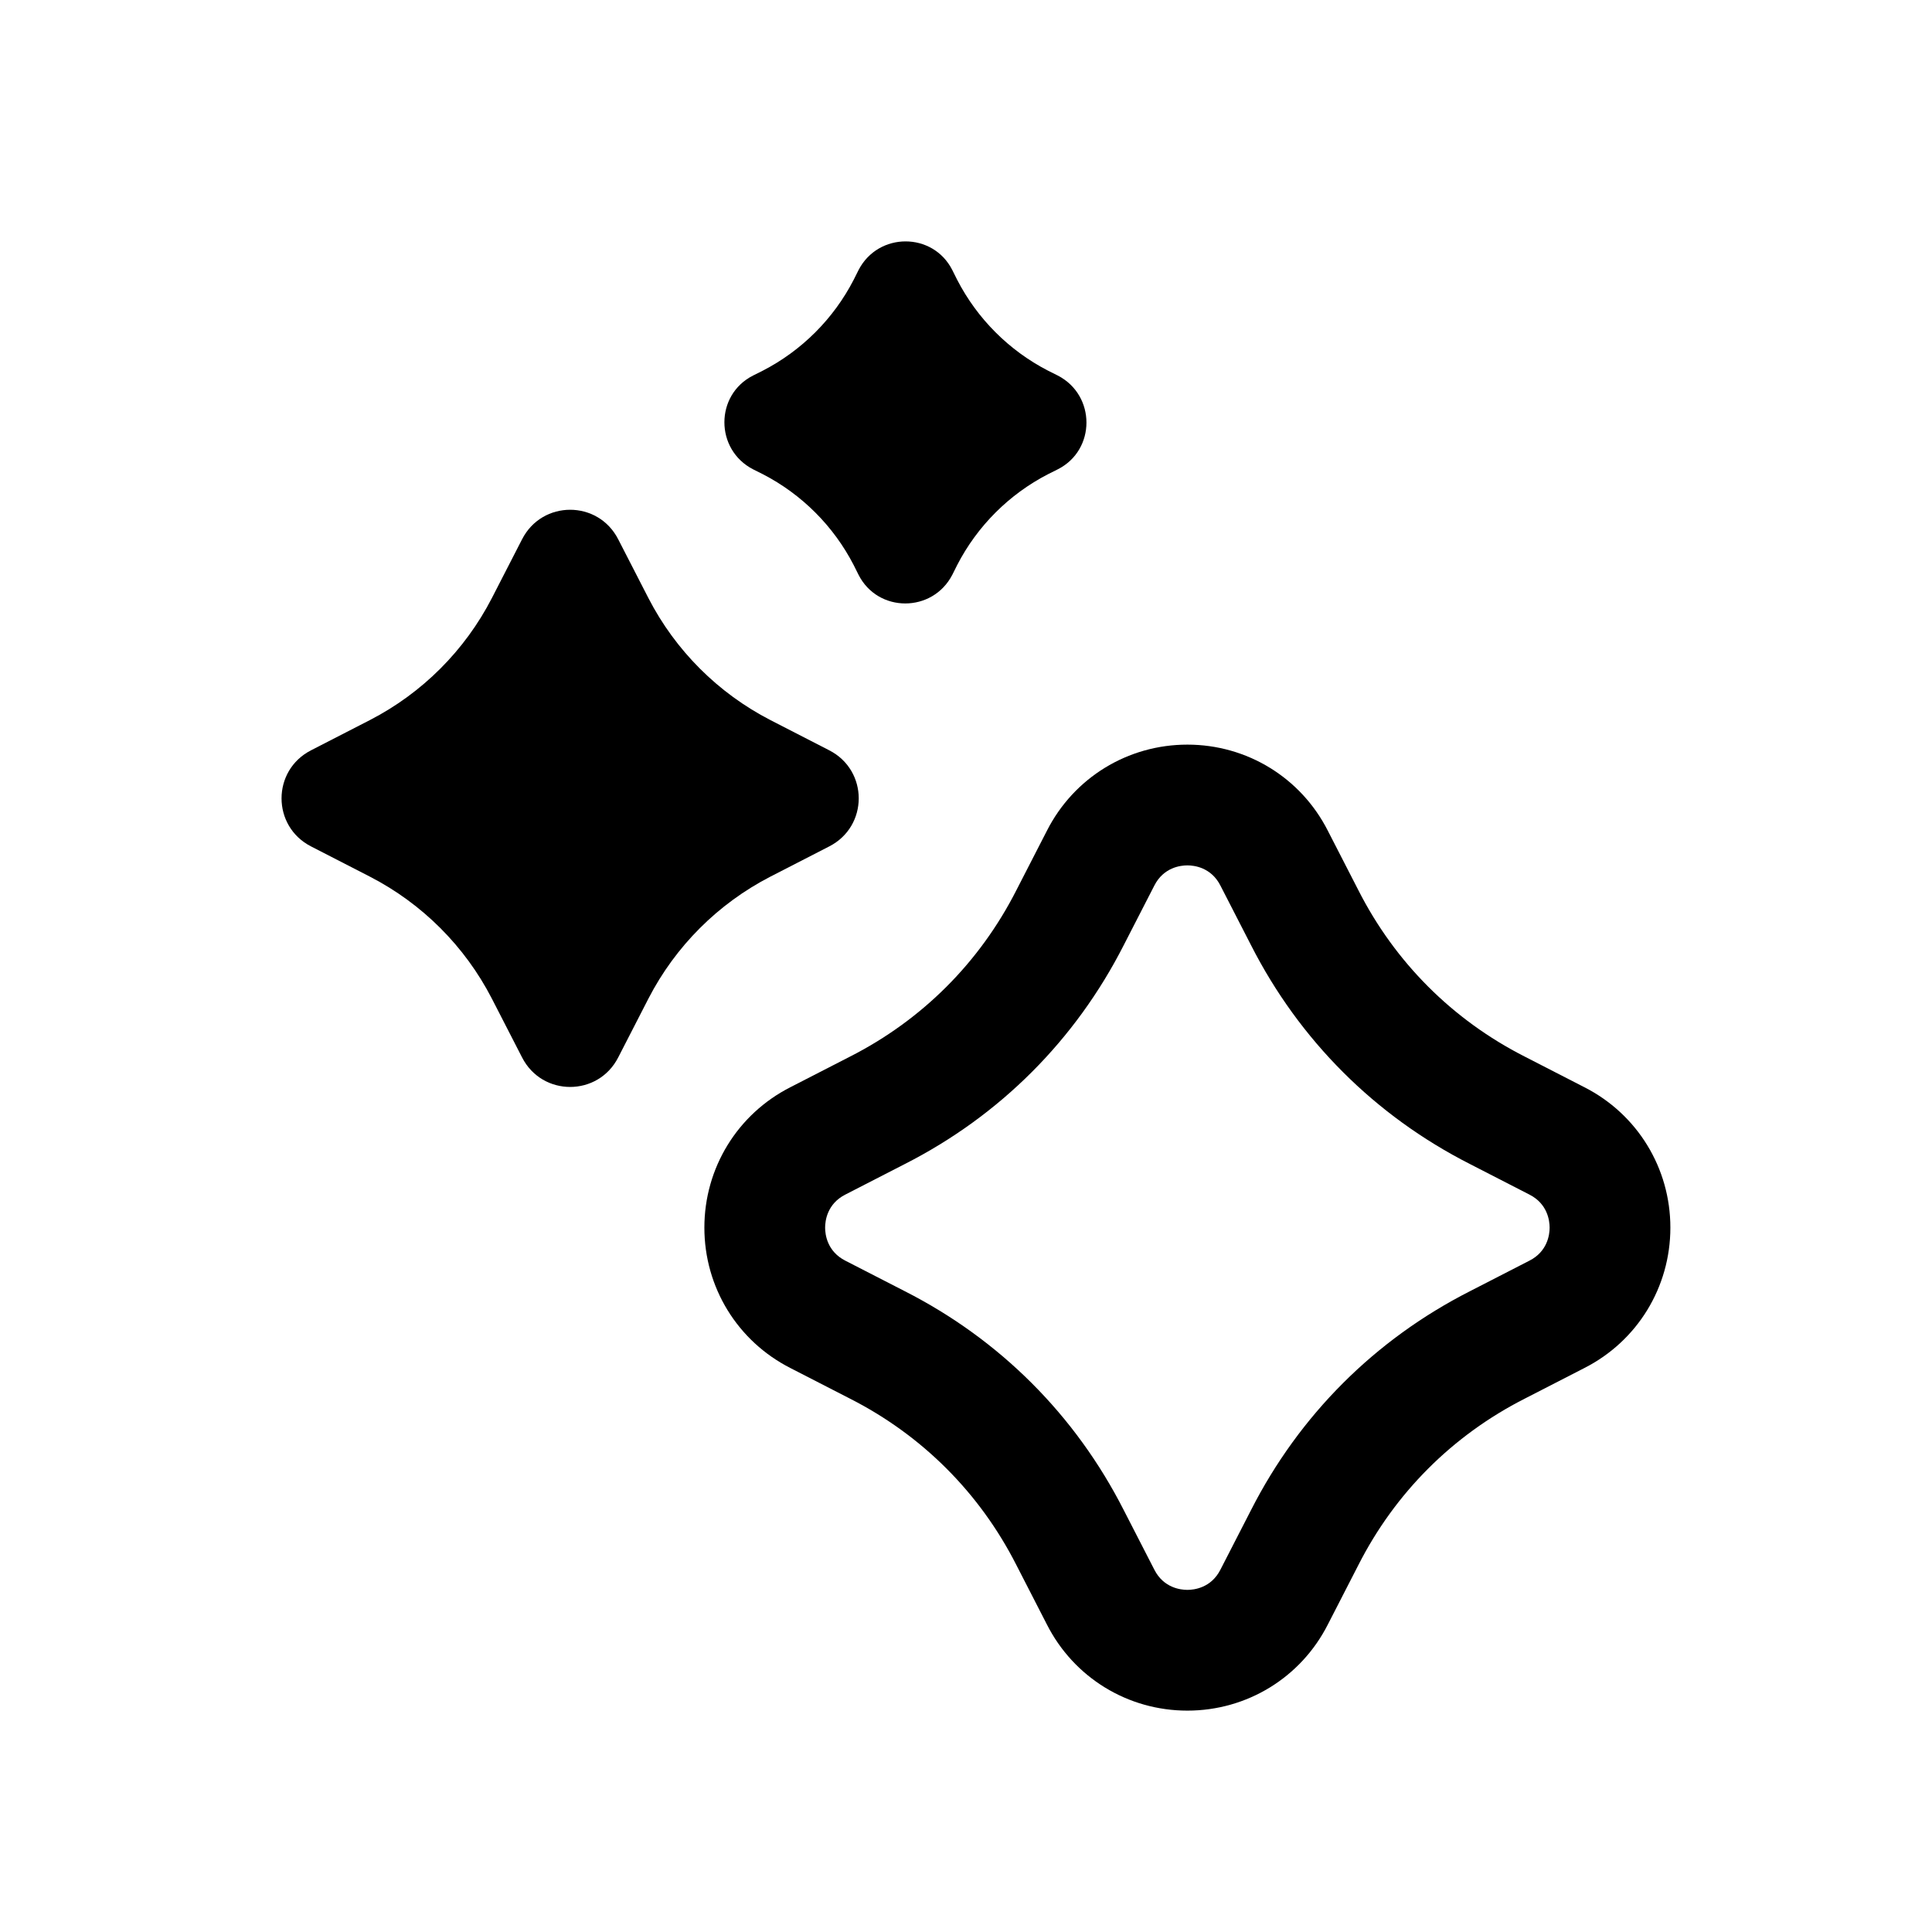
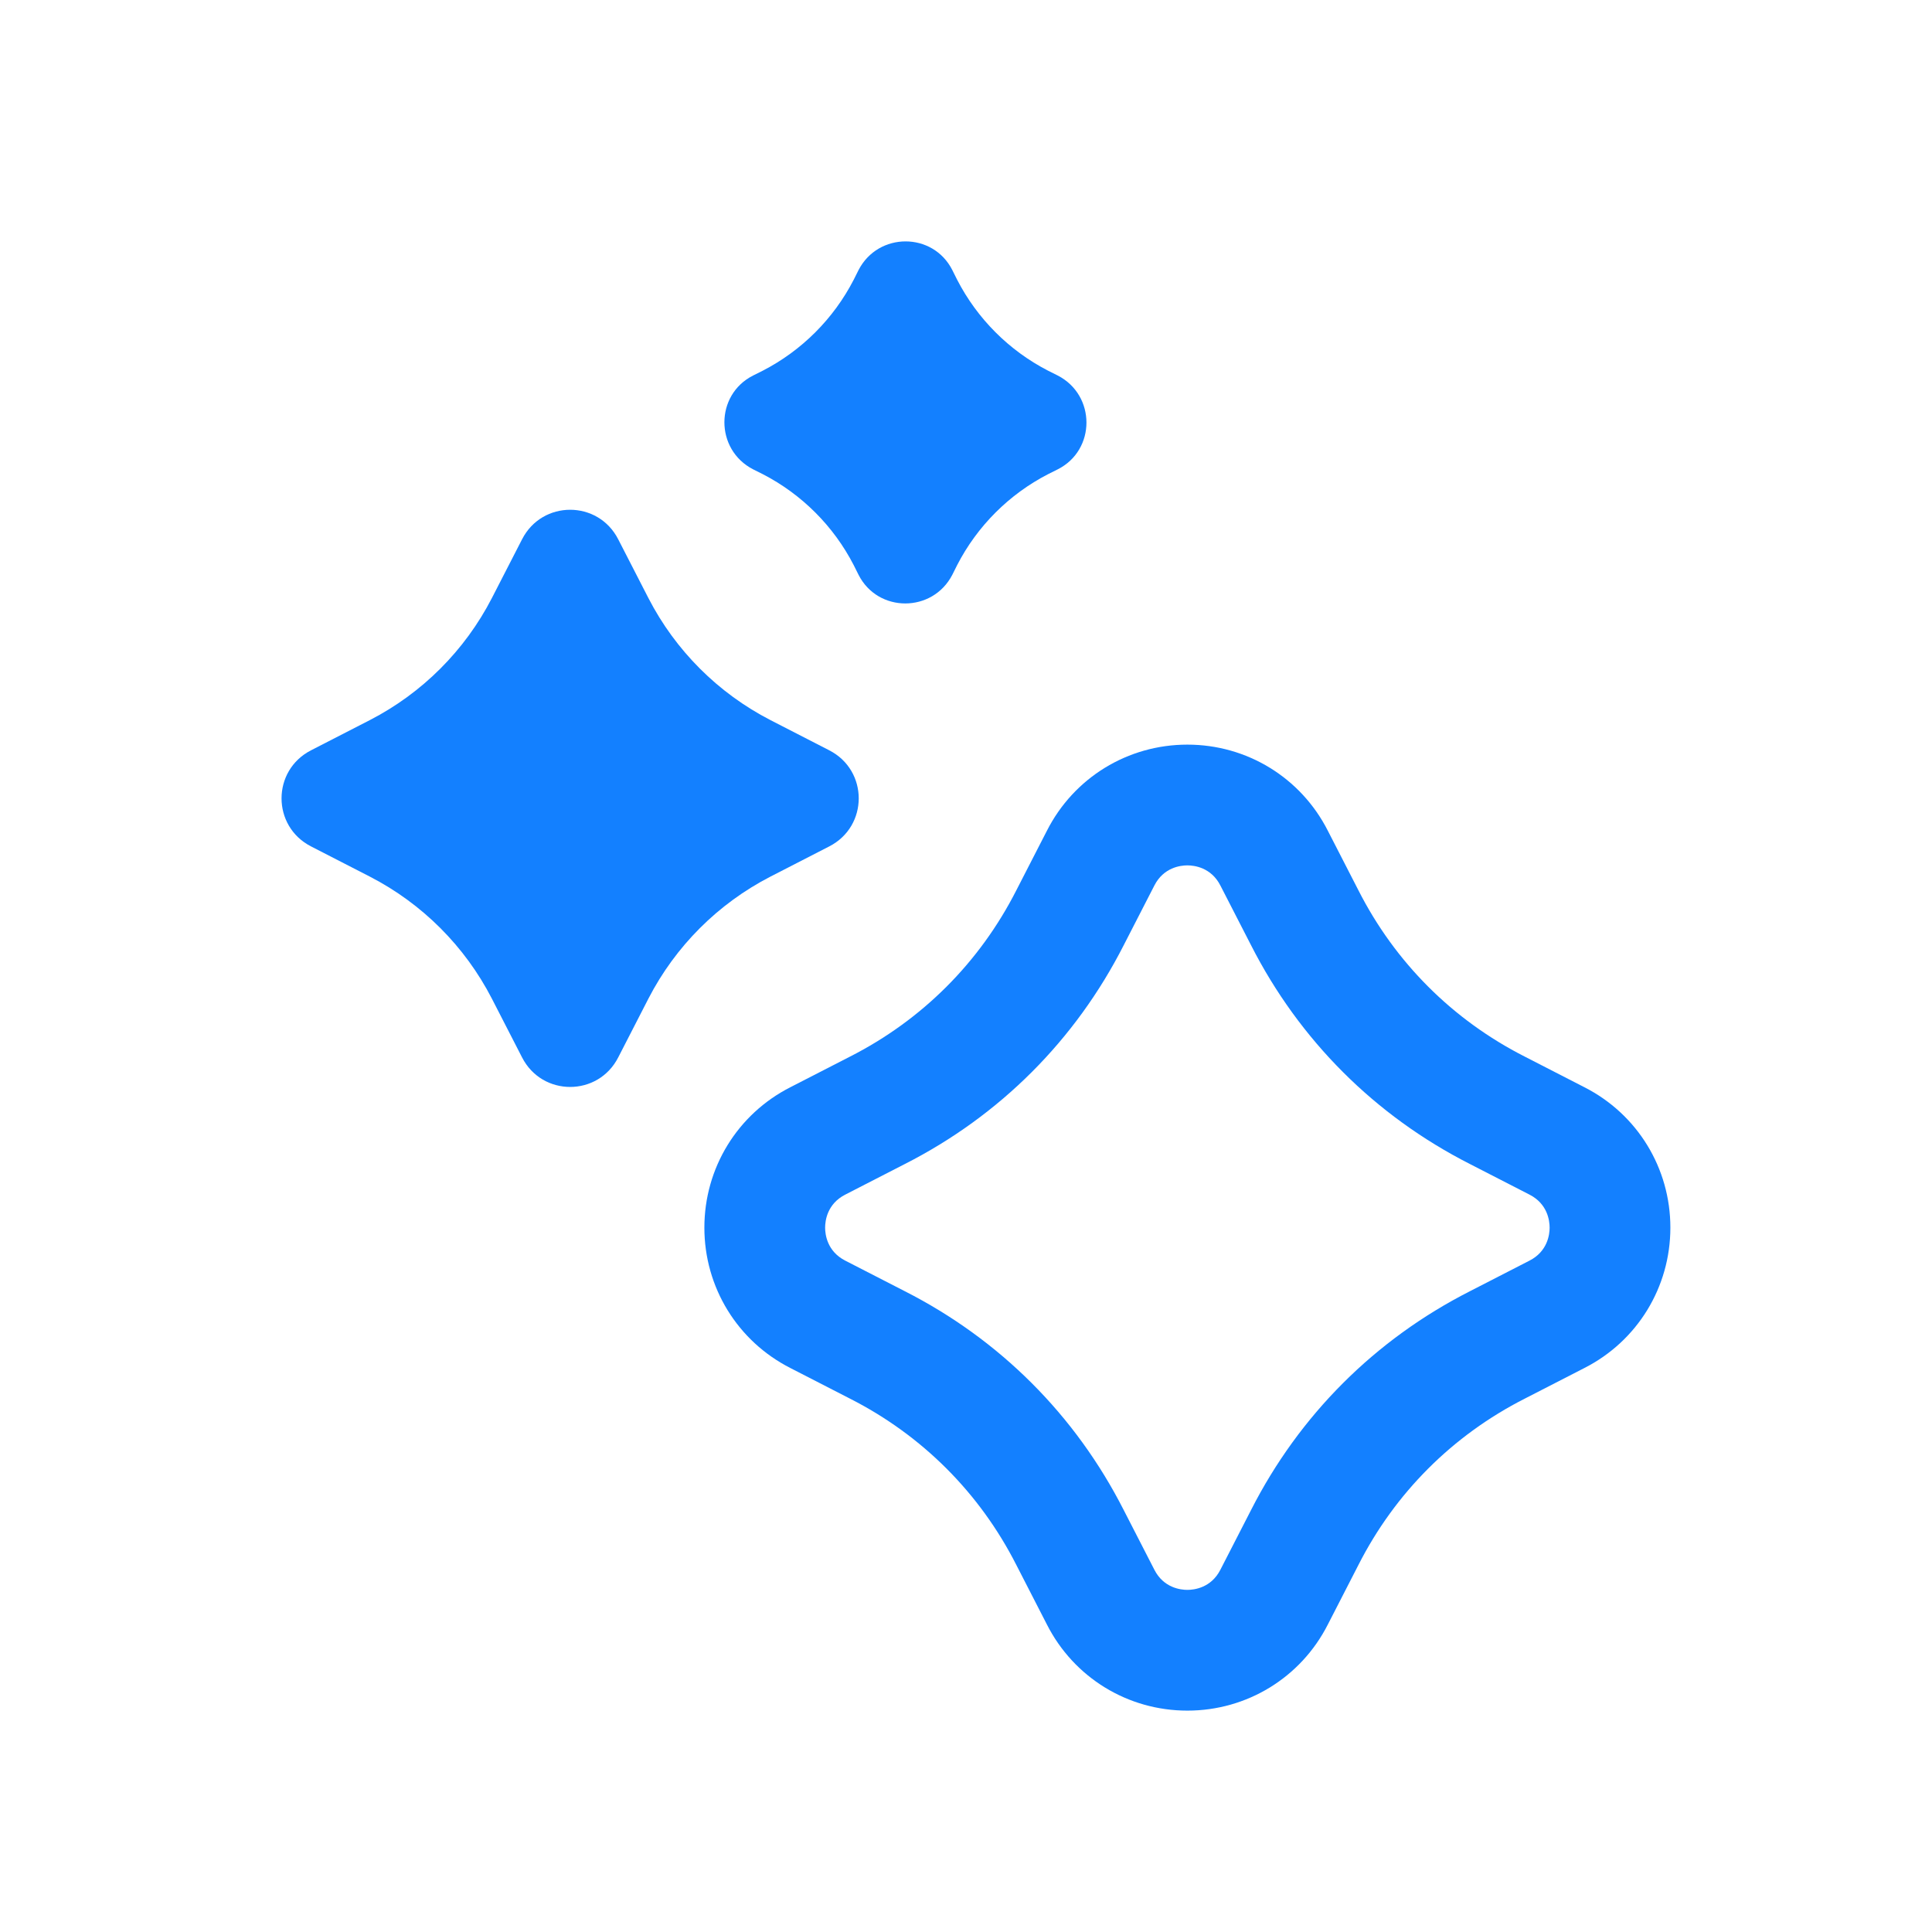
<svg xmlns="http://www.w3.org/2000/svg" fill="none" height="48" viewBox="0 0 48 48" width="48">
-   <g fill="#000">
+   <g fill="#1380FF">
    <path d="m18.71 11.66.24.12c.97.5 1.76 1.29 2.26 2.26l.12.24c.48.95 1.84.95 2.33 0l.12-.24c.5-.97 1.29-1.76 2.26-2.26l.24-.12c.95-.48.95-1.84 0-2.33l-.24-.12c-.97-.5-1.76-1.29-2.26-2.26l-.12-.24c-.48-.95-1.84-.95-2.33 0l-.12.24c-.5.97-1.29 1.76-2.26 2.26l-.24.12c-.95.48-.95 1.84 0 2.33z" />
    <path d="m20.6 21.03c.98-.5.98-1.89 0-2.39l-1.46-.75c-1.3-.67-2.36-1.73-3.03-3.03l-.75-1.46c-.5-.98-1.89-.98-2.39 0l-.75 1.46c-.67 1.3-1.73 2.36-3.03 3.03l-1.46.75c-.98.5-.98 1.89 0 2.39l1.46.75c1.3.67 2.36 1.73 3.03 3.03l.75 1.46c.5.98 1.89.98 2.39 0l.75-1.46c.67-1.3 1.73-2.36 3.03-3.03z" />
    <path d="m39.36 27.01-1.48-.76c-1.79-.91-3.22-2.34-4.13-4.13l-.76-1.48c-.67-1.32-2.01-2.14-3.49-2.14s-2.82.82-3.49 2.14l-.76 1.48c-.91 1.79-2.34 3.22-4.13 4.13l-1.48.76c-1.32.67-2.14 2.01-2.14 3.49s.82 2.82 2.14 3.49l1.48.76c1.79.91 3.22 2.34 4.13 4.13l.76 1.48c.67 1.32 2.01 2.14 3.49 2.14s2.82-.82 3.49-2.14l.76-1.48c.91-1.79 2.34-3.22 4.13-4.13l1.48-.76c1.32-.67 2.14-2.01 2.14-3.49s-.82-2.82-2.14-3.49zm-1.36 4.31-1.48.76c-2.36 1.2-4.24 3.08-5.44 5.44l-.76 1.48c-.23.45-.65.5-.82.5s-.59-.05-.82-.5l-.76-1.48c-1.2-2.36-3.08-4.24-5.44-5.44l-1.48-.76c-.45-.23-.5-.65-.5-.82s.05-.59.5-.82l1.48-.76c2.36-1.2 4.24-3.08 5.44-5.44l.76-1.48c.23-.45.65-.5.82-.5s.59.05.82.5l.76 1.48c1.2 2.36 3.08 4.24 5.44 5.44l1.48.76c.45.23.5.65.5.82s-.05.59-.5.82z" />
  </g>
</svg>
